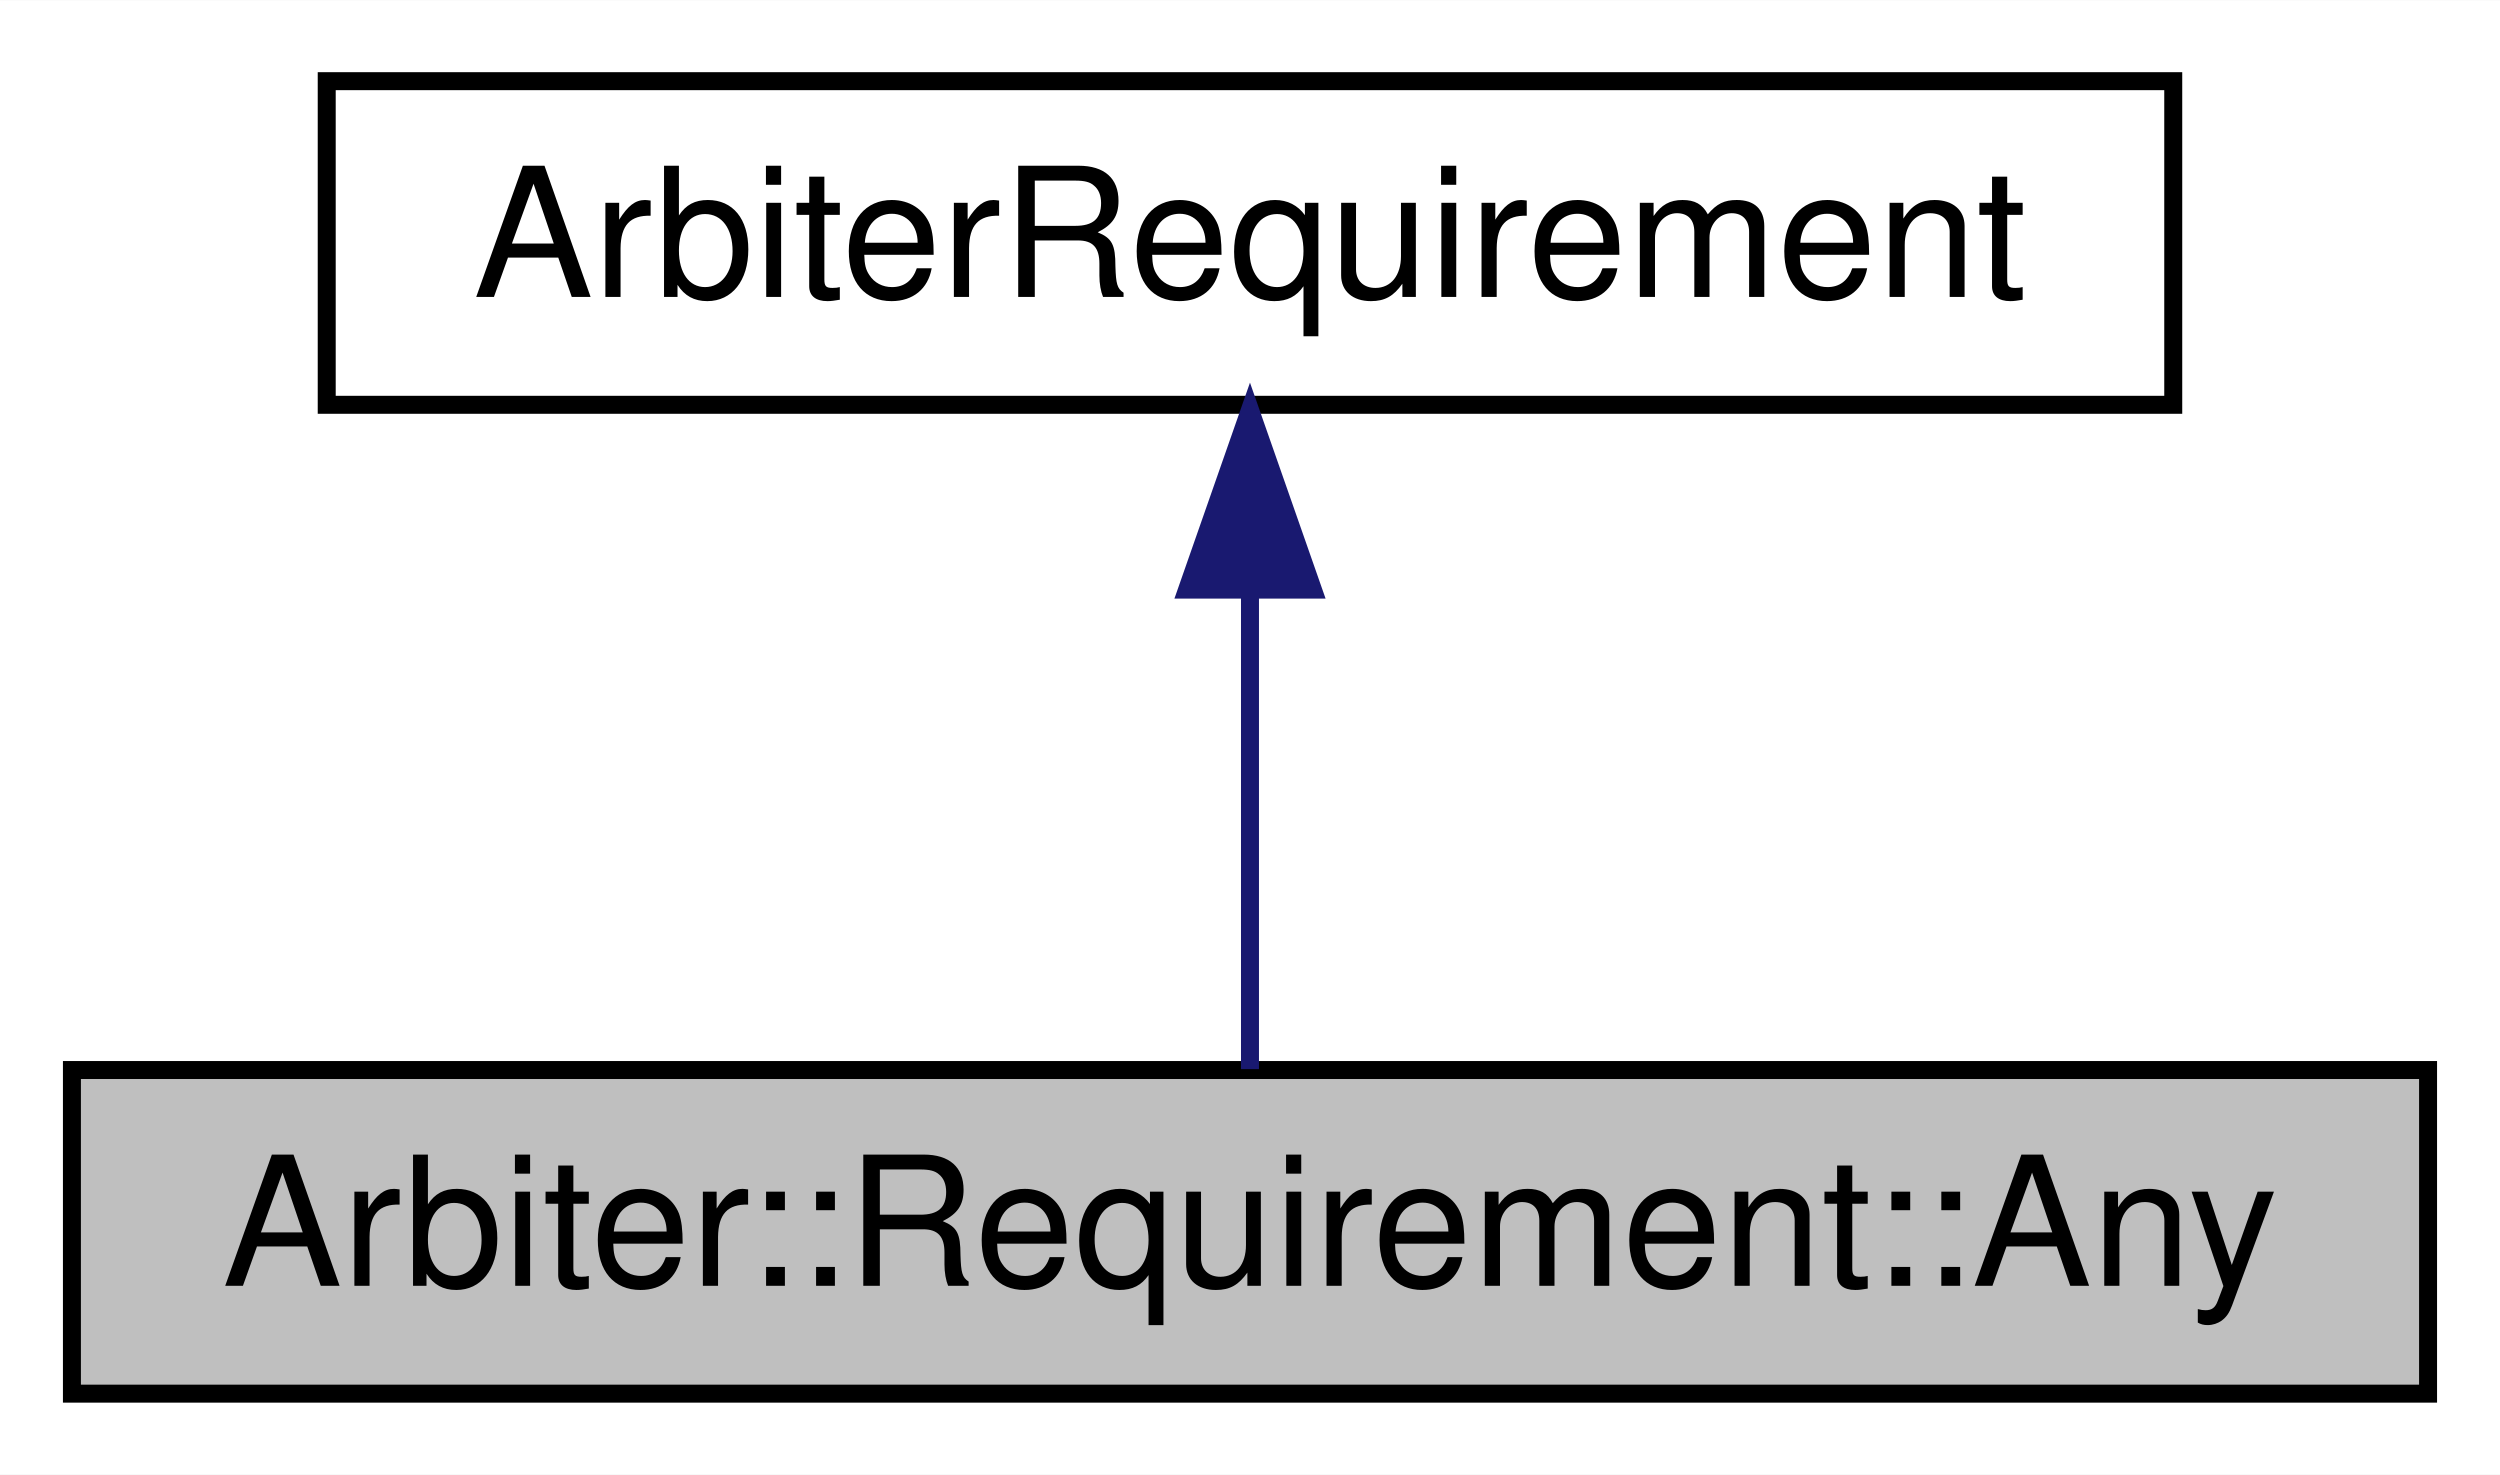
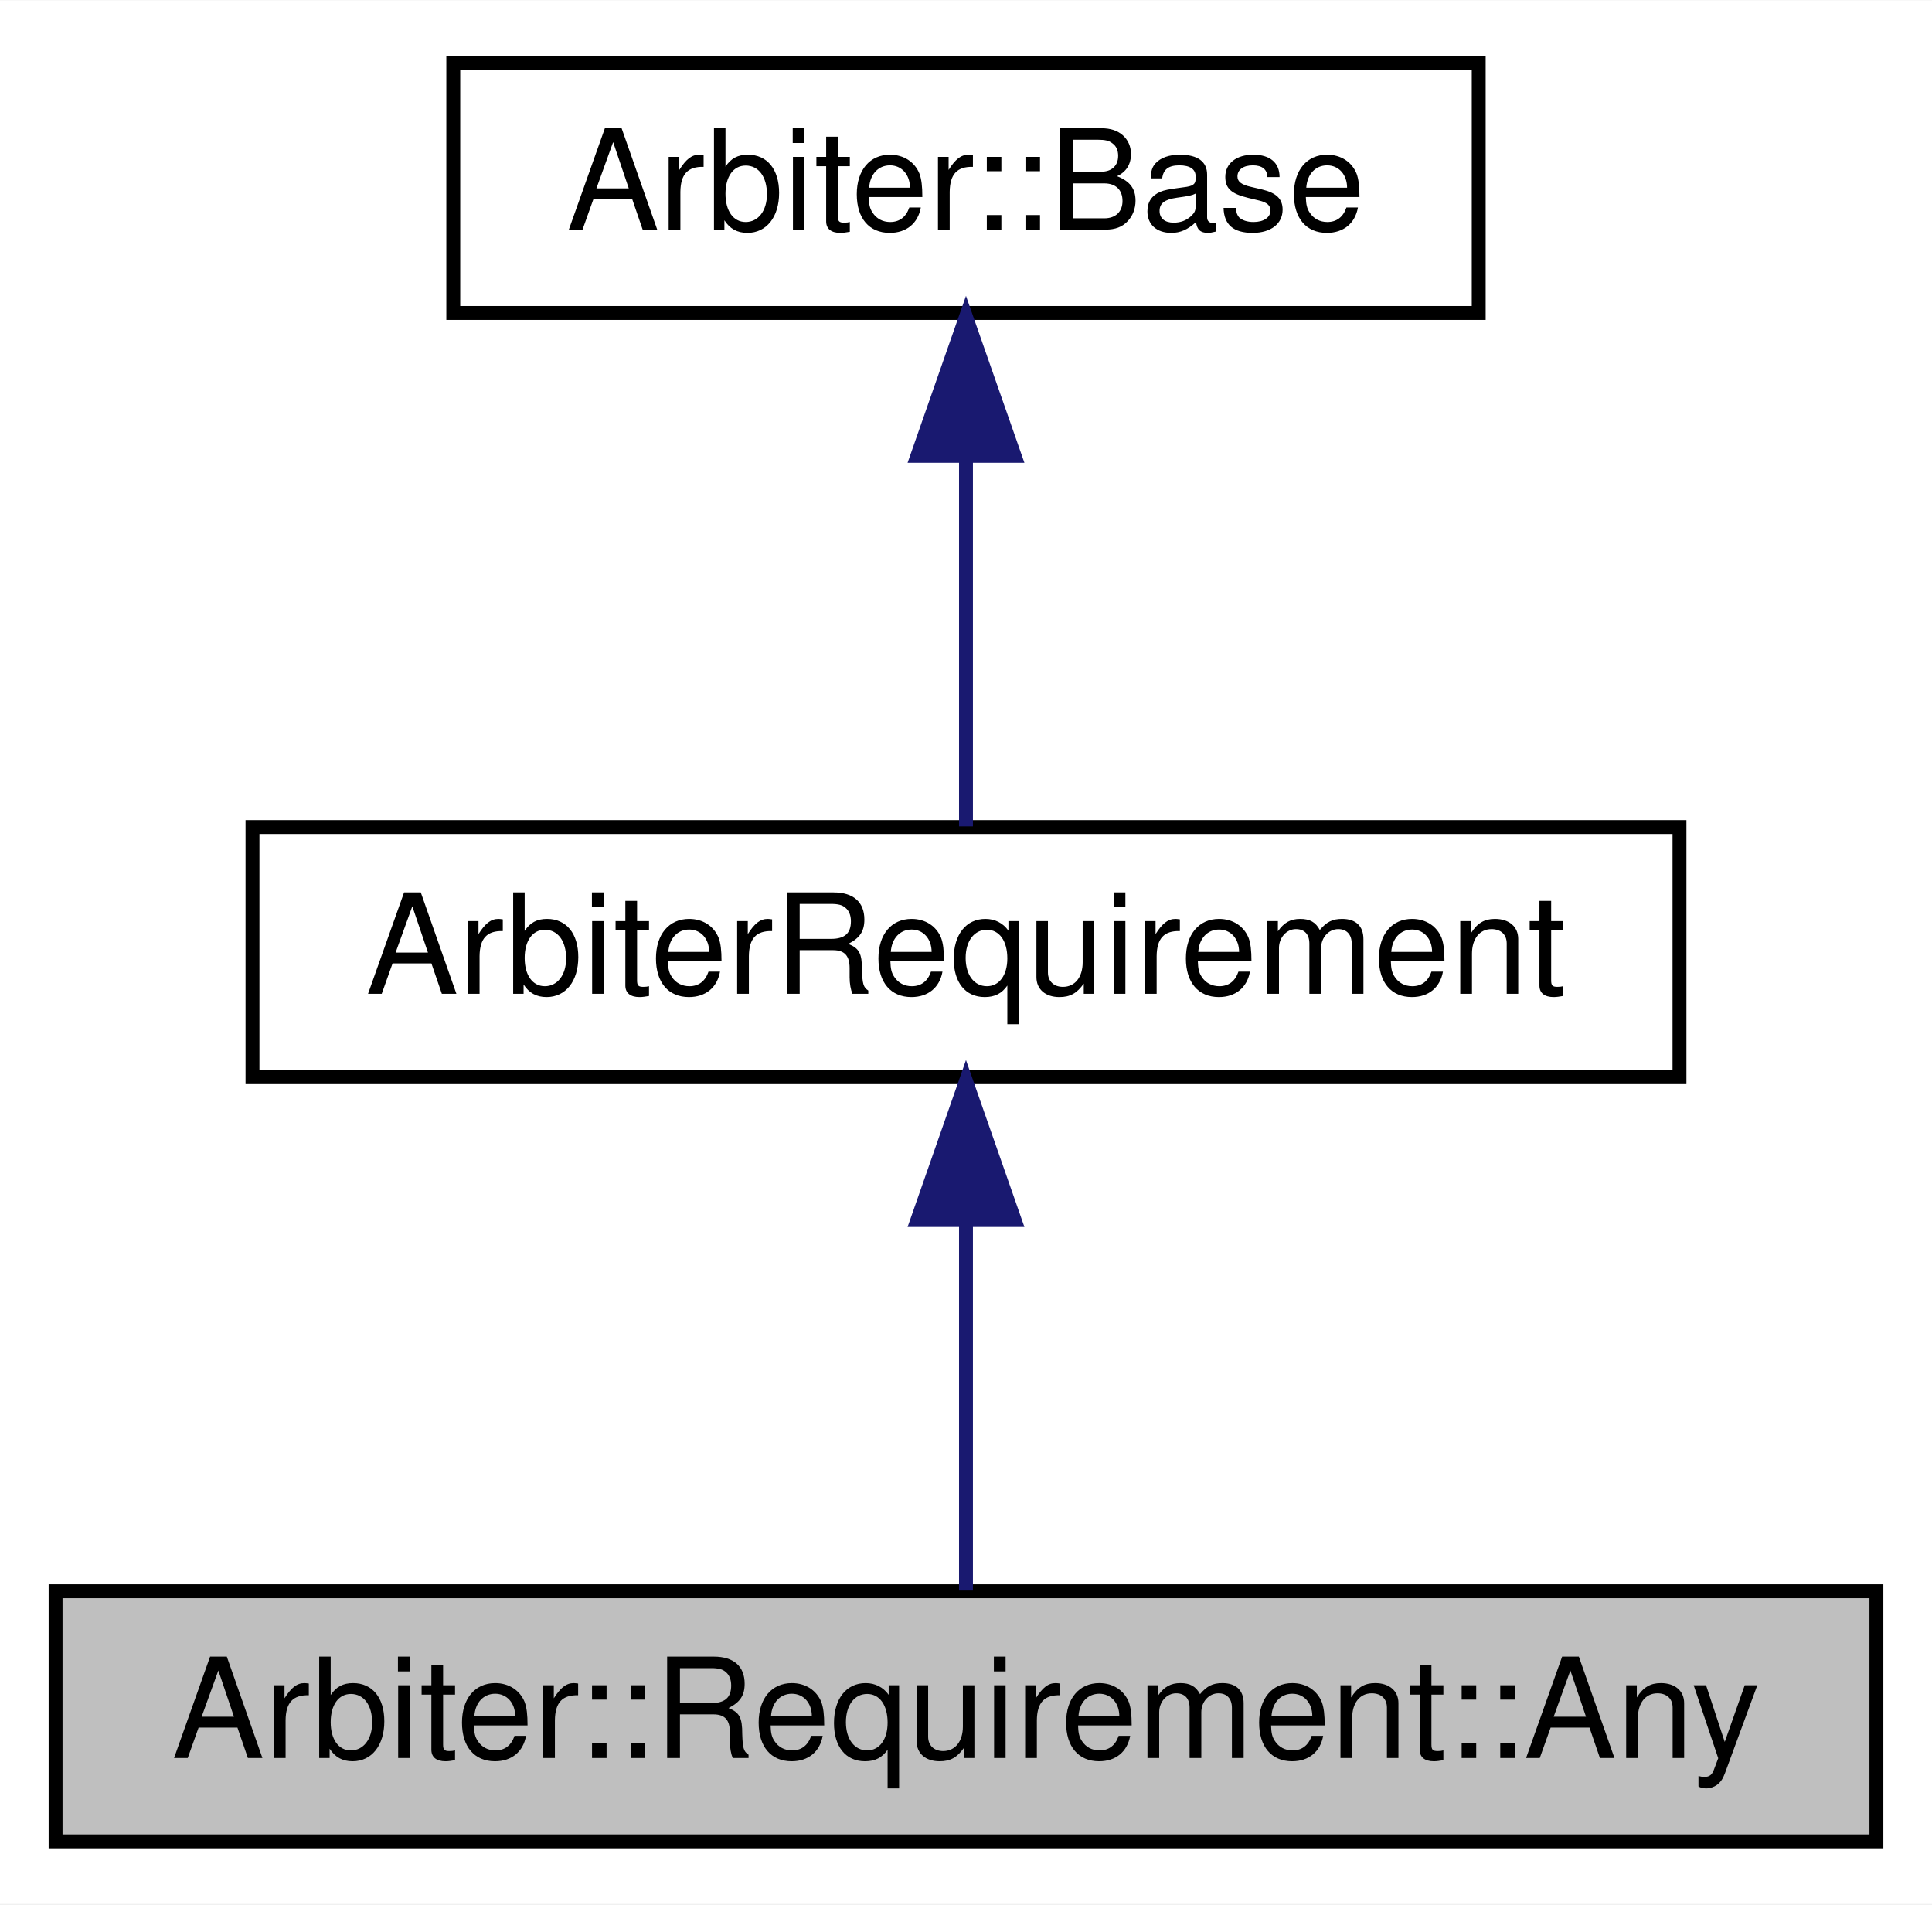
- <svg xmlns="http://www.w3.org/2000/svg" xmlns:xlink="http://www.w3.org/1999/xlink" width="139pt" height="82pt" viewBox="0.00 0.00 139.05 82.00">
-   <g id="graph0" class="graph" transform="scale(1 1) rotate(0) translate(4 78)">
-     <polygon fill="white" stroke="none" points="-4,4 -4,-78 135.049,-78 135.049,4 -4,4" />
+ <svg xmlns="http://www.w3.org/2000/svg" xmlns:xlink="http://www.w3.org/1999/xlink" width="139pt" height="137pt" viewBox="0.00 0.00 139.05 137.00">
+   <g id="graph0" class="graph" transform="scale(1 1) rotate(0) translate(4 133)">
+     <polygon fill="white" stroke="none" points="-4,4 -4,-133 135.049,-133 135.049,4 -4,4" />
    <g id="node1" class="node">
      <polygon fill="#bfbfbf" stroke="black" points="0,-0.5 0,-18.5 131.049,-18.5 131.049,-0.5 0,-0.5" />
      <text text-anchor="middle" x="65.524" y="-6.5" font-family="Helvetica,sans-Serif" font-size="10.00">Arbiter::Requirement::Any</text>
    </g>
    <g id="node2" class="node">
      <g id="a_node2">
        <a xlink:href="struct_arbiter_requirement.html" target="_top" xlink:title="Represents a requirement for a specific version or set of versions. ">
          <polygon fill="white" stroke="black" points="14.172,-55.5 14.172,-73.5 116.876,-73.5 116.876,-55.5 14.172,-55.5" />
          <text text-anchor="middle" x="65.524" y="-61.5" font-family="Helvetica,sans-Serif" font-size="10.00">ArbiterRequirement</text>
        </a>
      </g>
    </g>
    <g id="edge1" class="edge">
      <path fill="none" stroke="midnightblue" d="M65.524,-45.175C65.524,-36.094 65.524,-25.595 65.524,-18.55" />
      <polygon fill="midnightblue" stroke="midnightblue" points="62.025,-45.219 65.524,-55.219 69.025,-45.219 62.025,-45.219" />
    </g>
+     <g id="node3" class="node">
+       <g id="a_node3">
+         <a xlink:href="class_arbiter_1_1_base.html" target="_top" xlink:title="Base class for public-facing Arbiter types, such that they automatically get freeing, cloning, equality, and description functionality. ">
+           <polygon fill="white" stroke="black" points="28.623,-110.5 28.623,-128.5 102.426,-128.5 102.426,-110.5 28.623,-110.5" />
+           <text text-anchor="middle" x="65.524" y="-116.5" font-family="Helvetica,sans-Serif" font-size="10.00">Arbiter::Base</text>
+         </a>
+       </g>
+     </g>
+     <g id="edge2" class="edge">
+       <path fill="none" stroke="midnightblue" d="M65.524,-100.175C65.524,-91.094 65.524,-80.595 65.524,-73.55" />
+       <polygon fill="midnightblue" stroke="midnightblue" points="62.025,-100.219 65.524,-110.219 69.025,-100.219 62.025,-100.219" />
+     </g>
  </g>
</svg>
